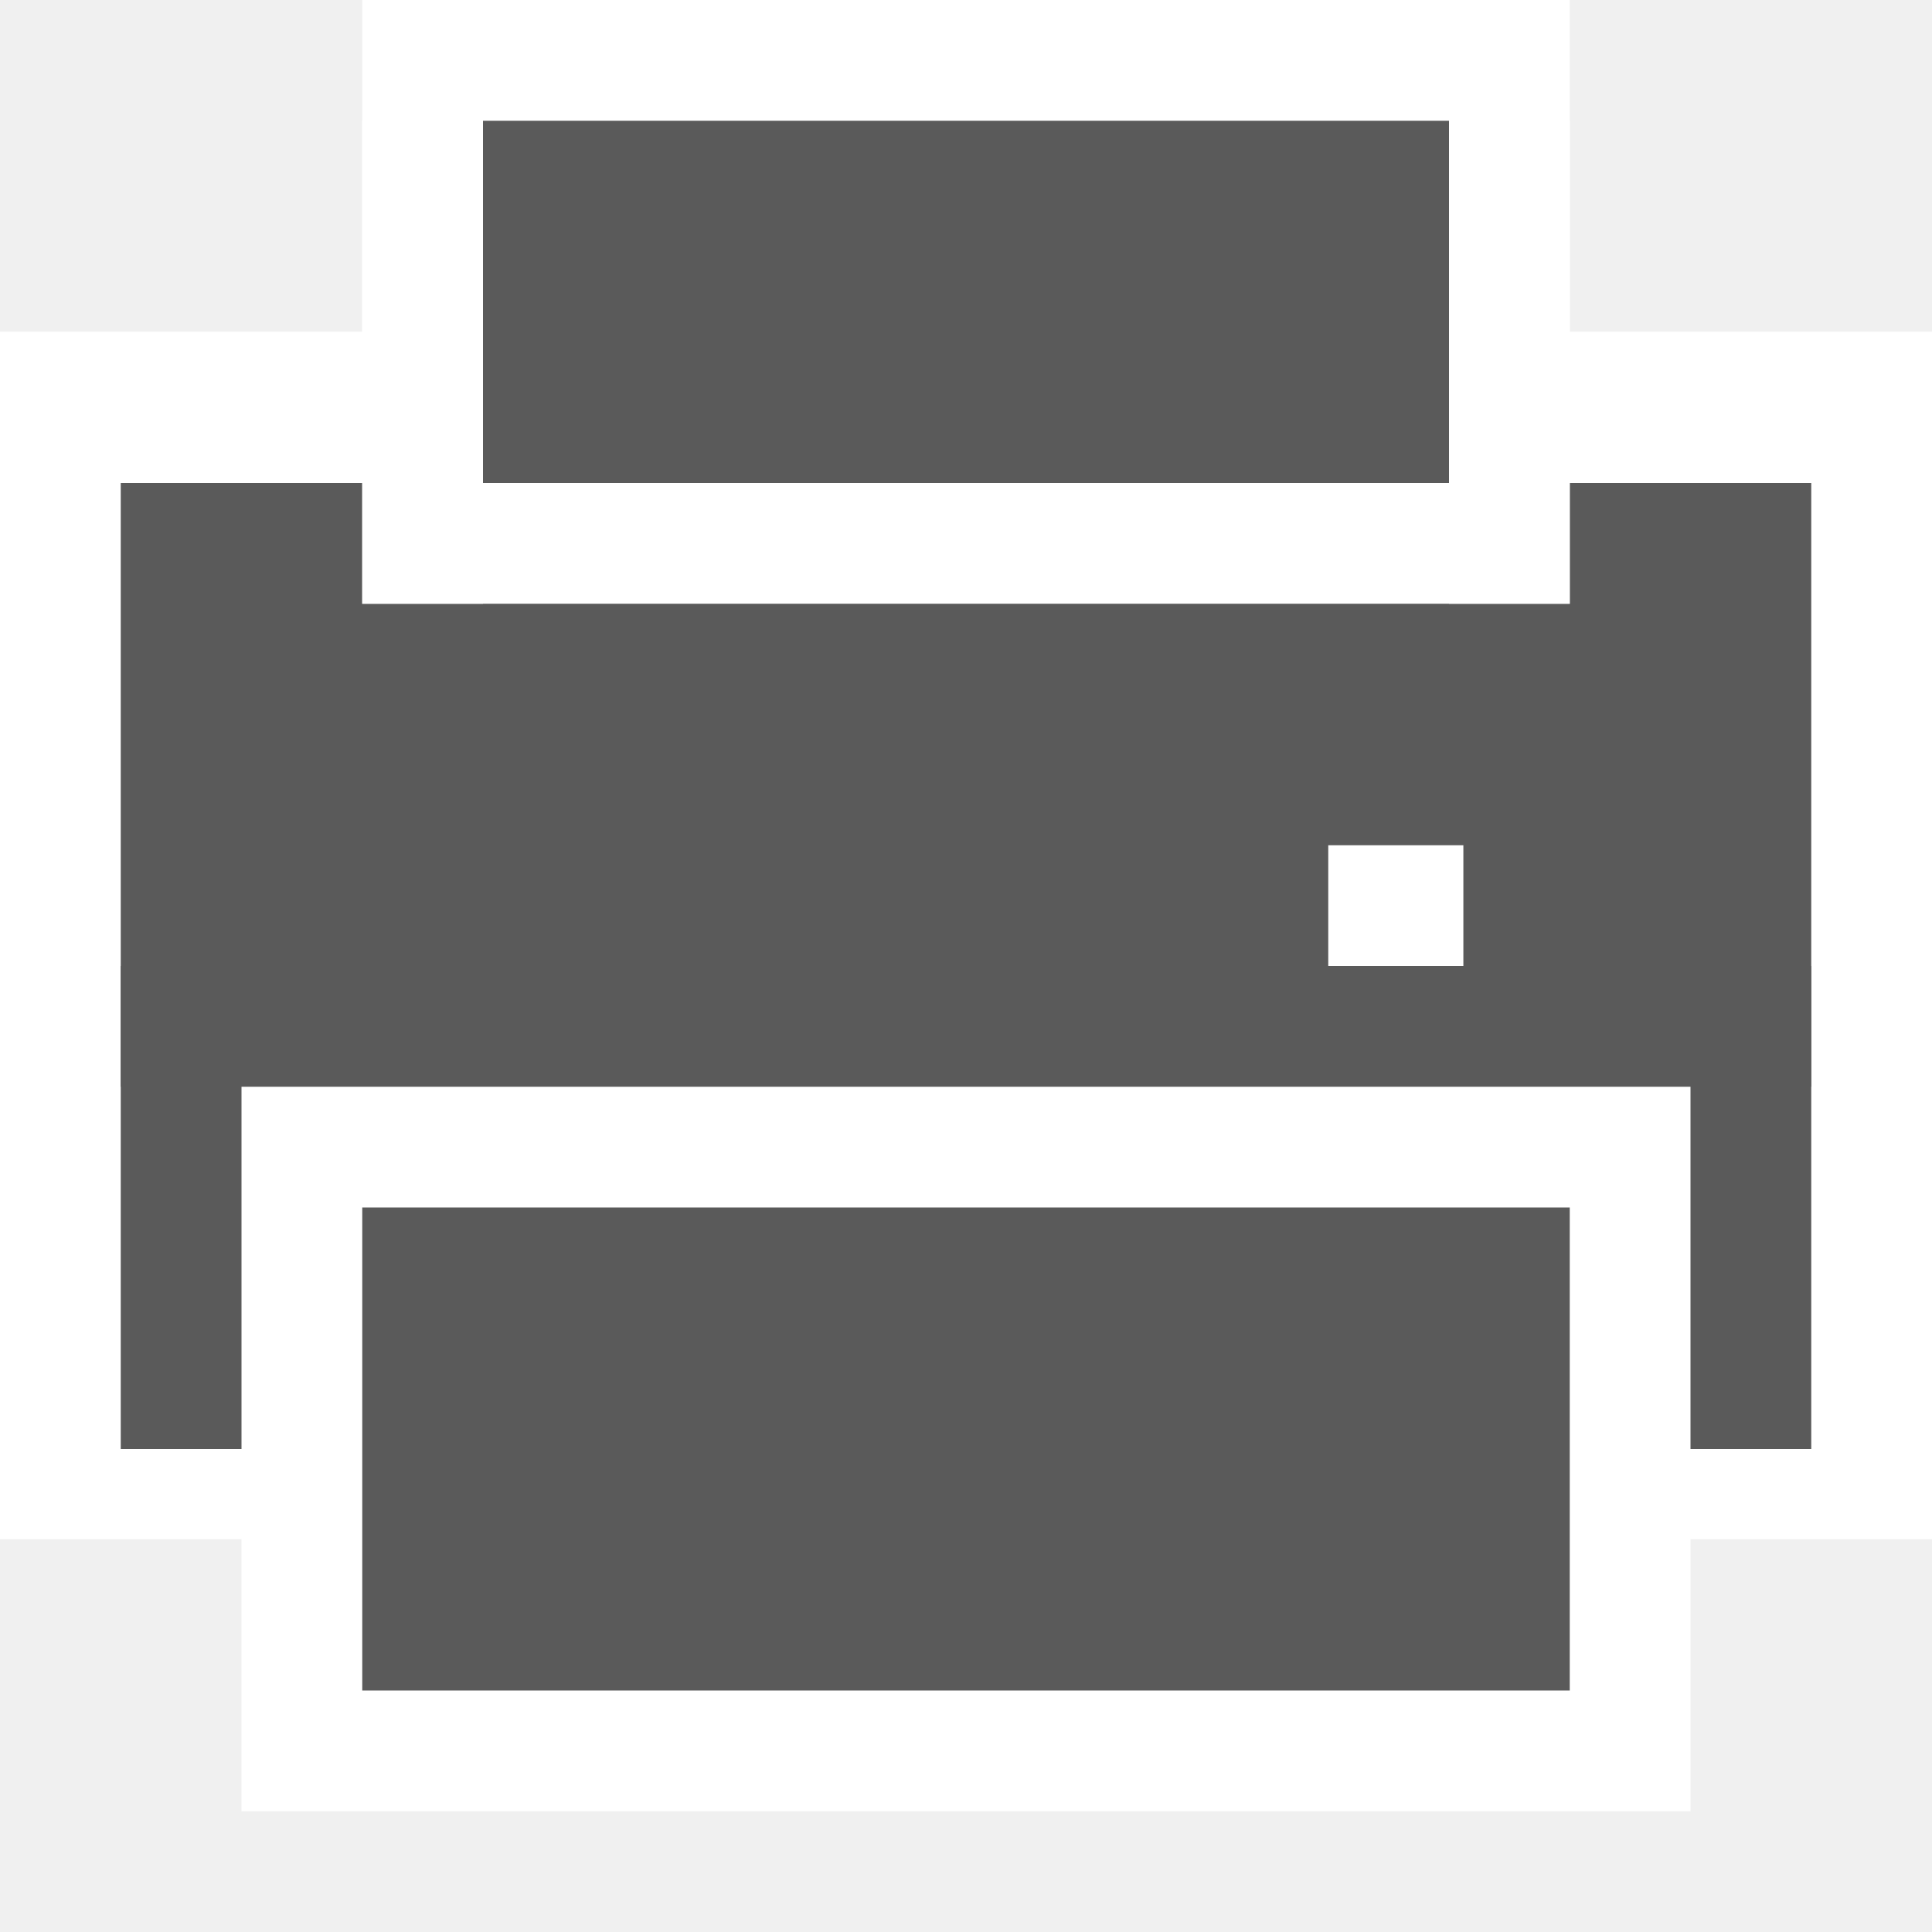
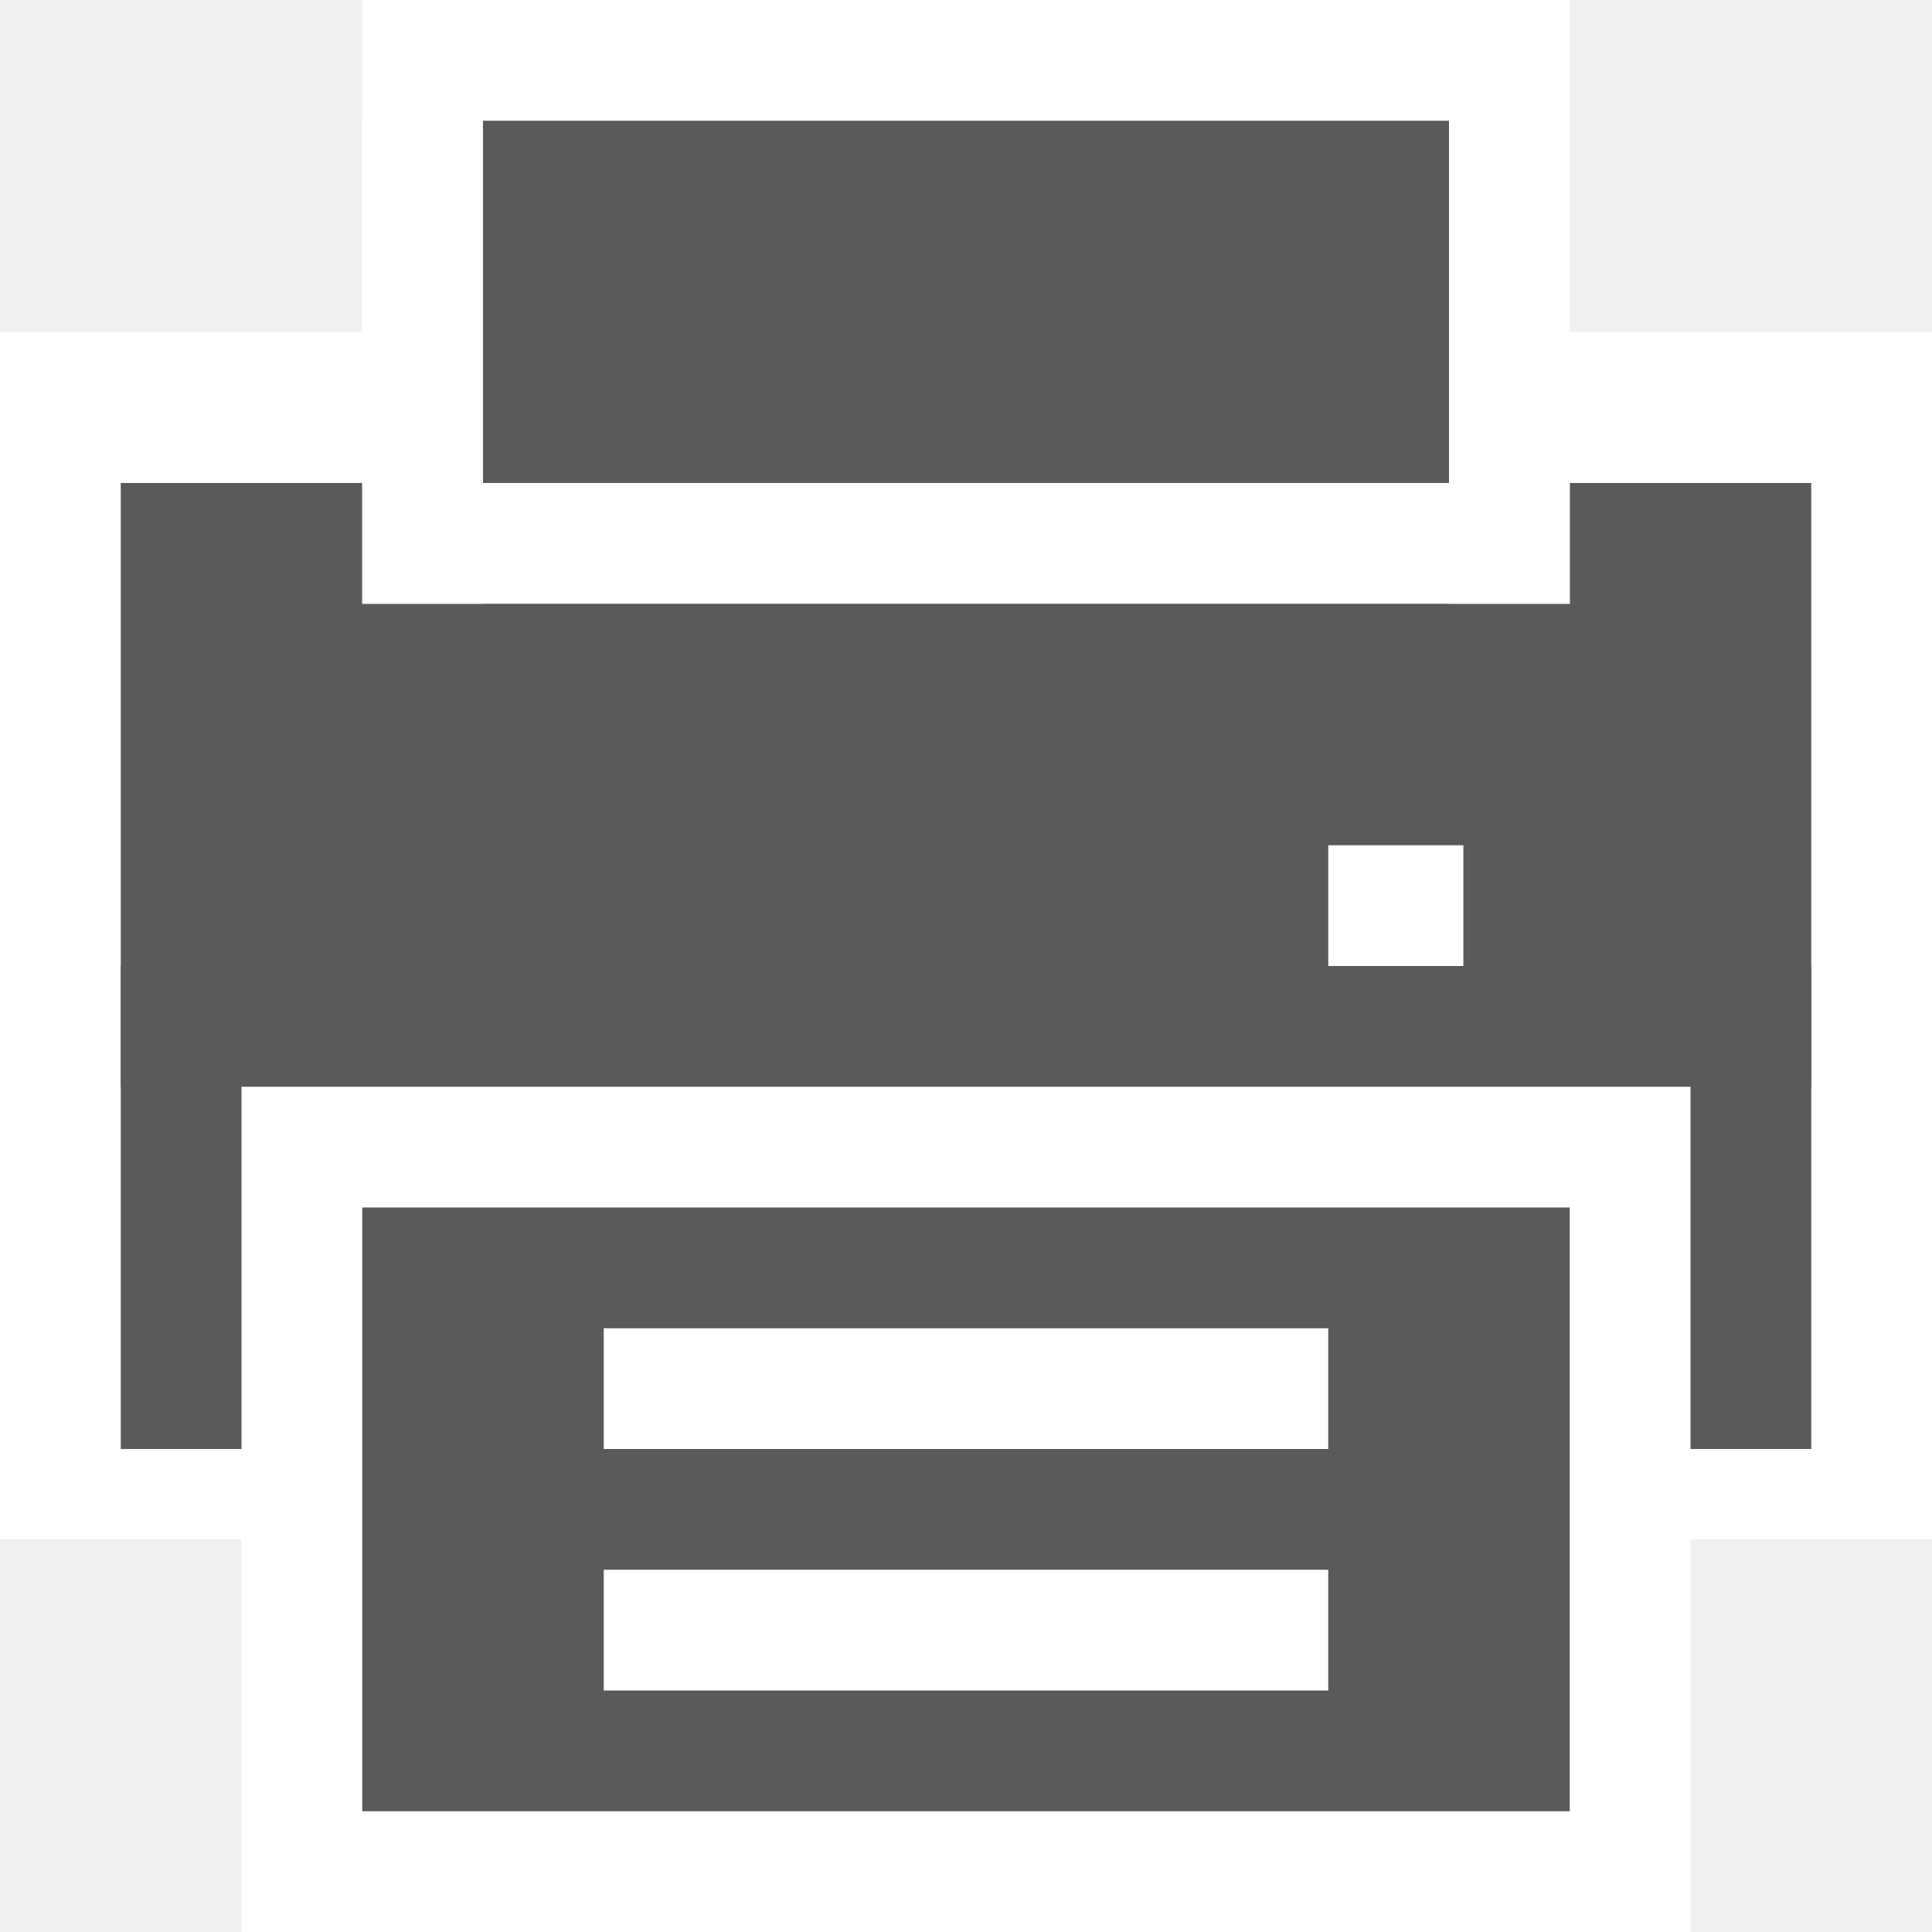
<svg xmlns="http://www.w3.org/2000/svg" version="1.0" width="16" height="16" id="svg11300">
  <defs id="defs3" />
  <rect y="2.747" x="0" height="10" width="16" id="rect3997" style="fill:#ffffff;fill-opacity:1;stroke:none" />
-   <rect style="fill:#ffffff;fill-opacity:1;stroke:none" id="rect3209" width="12" height="6" x="2" y="9" />
+   <rect style="fill:#ffffff;fill-opacity:1;stroke:none" id="rect3209" width="12" height="7" x="2" y="9" />
  <rect y="4" x="1" height="5" width="14" id="rect3095" style="fill:#5a5a5a;fill-opacity:1;stroke:none" />
  <rect style="fill:#ffffff;fill-opacity:1;stroke:none" id="rect3873" width="1" height="4" x="3" y="1" />
  <rect y="-8.3446503e-07" x="3" height="5" width="10" id="rect3097" style="fill:#ffffff;fill-opacity:1;stroke:none" />
  <rect style="fill:#5a5a5a;fill-opacity:1;stroke:none" id="rect3093" width="8" height="3" x="4" y="1" />
  <rect style="fill:#5a5a5a;fill-opacity:1;stroke:none" id="rect3867" width="1" height="4" x="1" y="8" />
  <rect y="8" x="14" height="4" width="1" id="rect3869" style="fill:#5a5a5a;fill-opacity:1;stroke:none" />
-   <rect y="10" x="3" height="4" width="10" id="rect3871" style="fill:#5a5a5a;fill-opacity:1;stroke:none" />
+   <rect y="10" x="3" height="5" width="10" id="rect3871" style="fill:#5a5a5a;fill-opacity:1;stroke:none" />
  <rect y="1" x="12" height="4" width="1" id="rect3875" style="fill:#ffffff;fill-opacity:1;stroke:none" />
  <rect style="fill:#ffffff;fill-opacity:1;stroke:none" id="rect3916" width="1.119" height="1" x="11" y="7" />
+   <rect style="fill:#ffffff;fill-opacity:1;stroke:none" id="rect4162" width="6" height="1" x="5" y="11" />
+   <rect y="13" x="5" height="1" width="6" id="rect4164" style="fill:#ffffff;fill-opacity:1;stroke:none" />
</svg>
